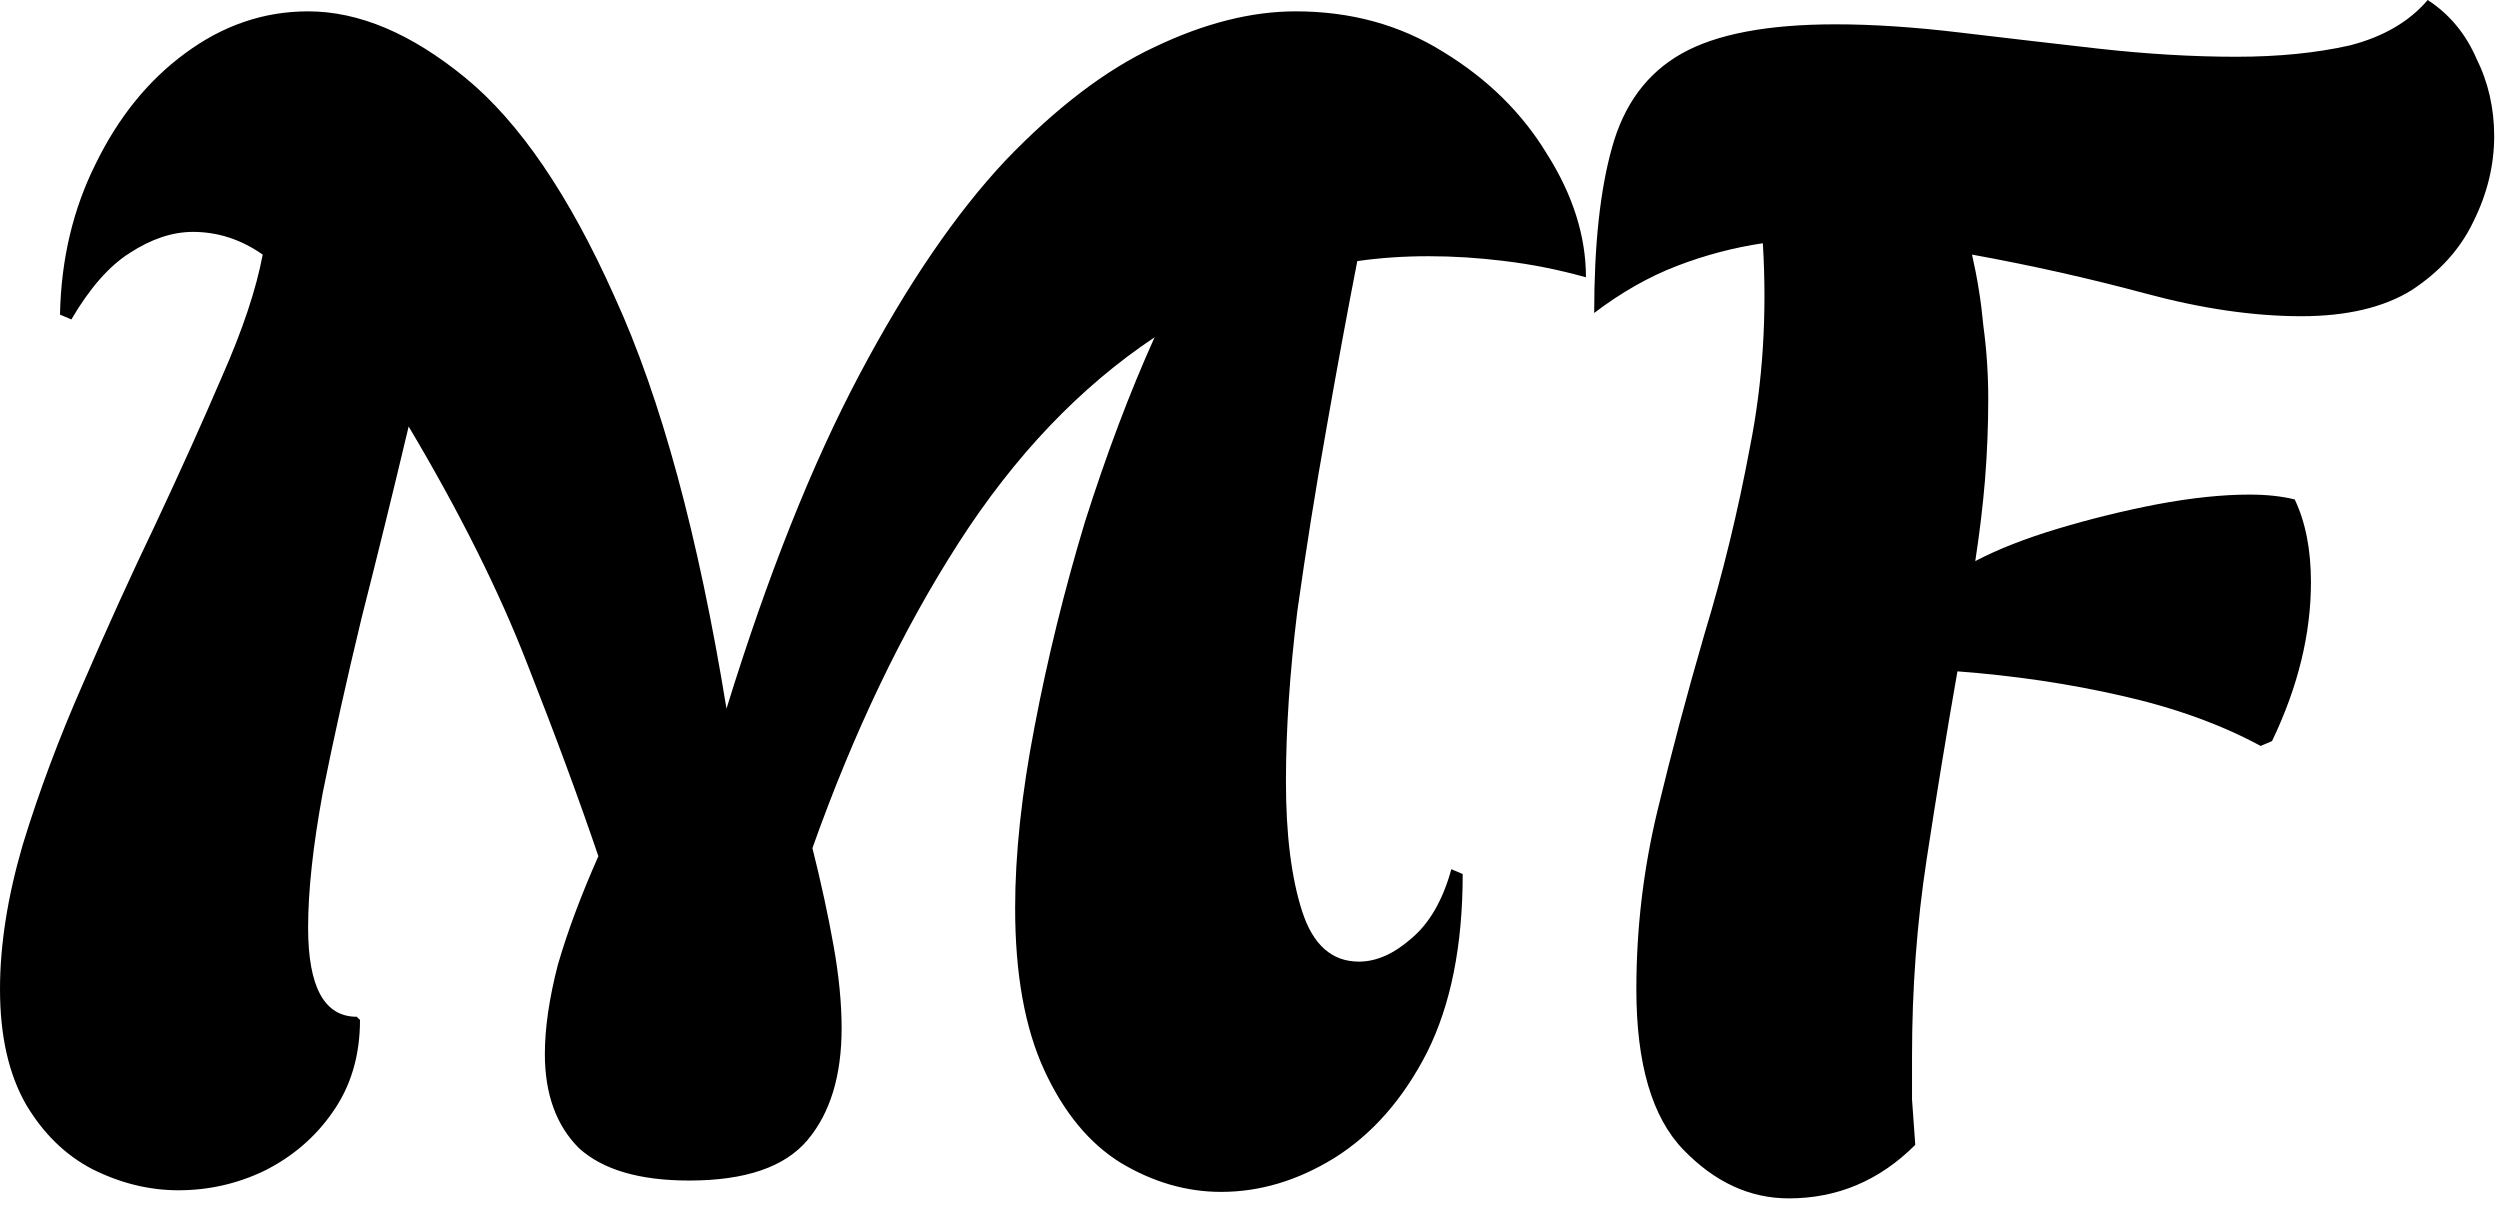
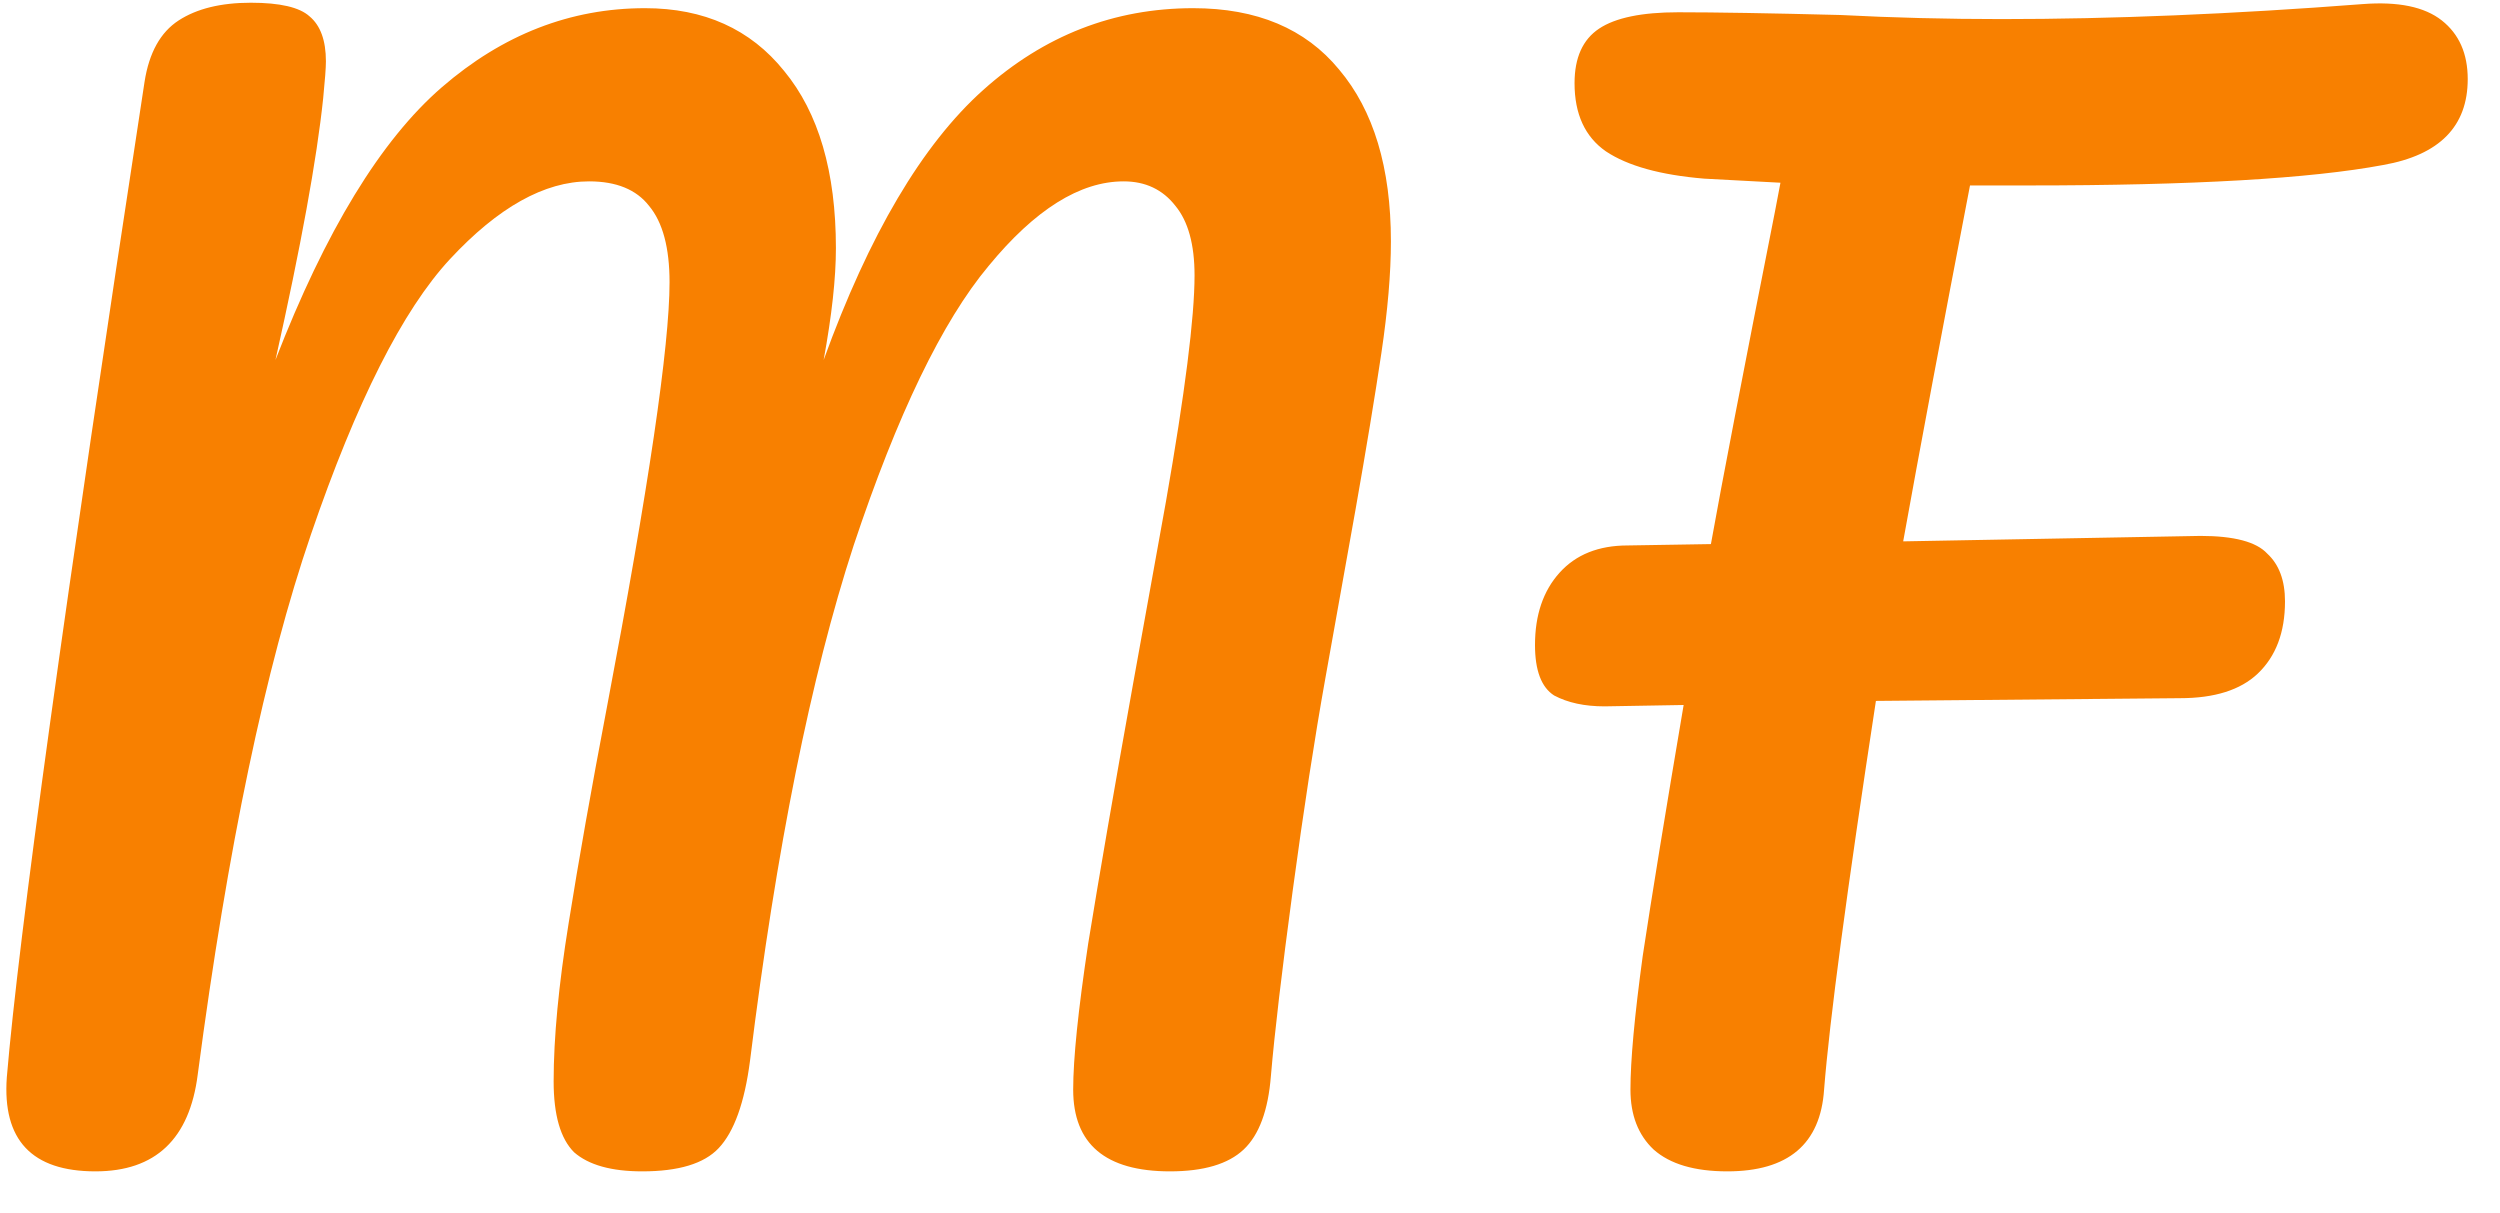
- <svg xmlns="http://www.w3.org/2000/svg" width="37" height="18" viewBox="0 0 37 18" fill="none">
-   <path d="M18.072 17.64C17.56 17.64 17.064 17.496 16.584 17.208C16.12 16.92 15.744 16.464 15.456 15.84C15.168 15.216 15.024 14.416 15.024 13.44C15.024 12.64 15.12 11.744 15.312 10.752C15.504 9.744 15.752 8.736 16.056 7.728C16.376 6.72 16.72 5.808 17.088 4.992C15.984 5.728 15.016 6.744 14.184 8.04C13.352 9.336 12.632 10.84 12.024 12.552C12.152 13.064 12.256 13.544 12.336 13.992C12.416 14.44 12.456 14.848 12.456 15.216C12.456 15.92 12.288 16.472 11.952 16.872C11.616 17.272 11.032 17.472 10.2 17.472C9.464 17.472 8.92 17.312 8.568 16.992C8.232 16.656 8.064 16.192 8.064 15.6C8.064 15.216 8.128 14.776 8.256 14.28C8.4 13.784 8.6 13.248 8.856 12.672C8.568 11.824 8.216 10.872 7.8 9.816C7.384 8.744 6.8 7.576 6.048 6.312C5.824 7.256 5.592 8.2 5.352 9.144C5.128 10.072 4.936 10.936 4.776 11.736C4.632 12.52 4.56 13.184 4.56 13.728C4.56 14.608 4.8 15.048 5.28 15.048L5.328 15.096C5.328 15.624 5.192 16.08 4.92 16.464C4.664 16.832 4.328 17.12 3.912 17.328C3.512 17.52 3.088 17.616 2.64 17.616C2.208 17.616 1.784 17.512 1.368 17.304C0.968 17.096 0.64 16.776 0.384 16.344C0.128 15.896 3.66569e-06 15.328 3.66569e-06 14.64C3.66569e-06 13.984 0.112 13.272 0.336 12.504C0.576 11.72 0.872 10.928 1.224 10.128C1.576 9.312 1.936 8.52 2.304 7.752C2.672 6.968 3 6.24 3.288 5.568C3.592 4.88 3.792 4.28 3.888 3.768C3.568 3.544 3.224 3.432 2.856 3.432C2.552 3.432 2.24 3.536 1.92 3.744C1.616 3.936 1.328 4.264 1.056 4.728L0.888 4.656C0.904 3.84 1.08 3.096 1.416 2.424C1.752 1.736 2.192 1.192 2.736 0.792C3.296 0.376 3.904 0.168 4.56 0.168C5.312 0.168 6.088 0.496 6.888 1.152C7.688 1.808 8.424 2.888 9.096 4.392C9.784 5.896 10.336 7.928 10.752 10.488C11.36 8.52 12.016 6.872 12.72 5.544C13.424 4.216 14.144 3.16 14.88 2.376C15.632 1.592 16.368 1.032 17.088 0.696C17.824 0.344 18.52 0.168 19.176 0.168C19.992 0.168 20.72 0.368 21.36 0.768C22.016 1.168 22.528 1.672 22.896 2.28C23.28 2.888 23.472 3.496 23.472 4.104C23.072 3.992 22.672 3.912 22.272 3.864C21.888 3.816 21.512 3.792 21.144 3.792C20.776 3.792 20.424 3.816 20.088 3.864C19.944 4.6 19.792 5.424 19.632 6.336C19.472 7.232 19.328 8.136 19.2 9.048C19.088 9.96 19.032 10.8 19.032 11.568C19.032 12.352 19.112 12.992 19.272 13.488C19.432 13.984 19.712 14.232 20.112 14.232C20.368 14.232 20.624 14.12 20.88 13.896C21.152 13.672 21.352 13.328 21.48 12.864L21.648 12.936C21.648 13.992 21.472 14.872 21.12 15.576C20.768 16.264 20.312 16.784 19.752 17.136C19.208 17.472 18.648 17.64 18.072 17.64ZM26.474 17.736C25.898 17.736 25.378 17.496 24.914 17.016C24.45 16.536 24.218 15.744 24.218 14.64C24.218 13.744 24.322 12.864 24.53 12C24.738 11.136 24.97 10.264 25.226 9.384C25.498 8.488 25.722 7.568 25.898 6.624C26.09 5.664 26.154 4.656 26.09 3.6C25.658 3.664 25.234 3.776 24.818 3.936C24.402 4.096 23.994 4.328 23.594 4.632C23.594 3.624 23.682 2.808 23.858 2.184C24.034 1.544 24.378 1.08 24.89 0.792C25.402 0.504 26.162 0.36 27.17 0.36C27.714 0.36 28.322 0.4 28.994 0.48C29.666 0.56 30.354 0.64 31.058 0.72C31.778 0.8 32.458 0.84 33.098 0.84C33.722 0.84 34.282 0.784 34.778 0.672C35.274 0.544 35.658 0.32 35.93 -9.53674e-07C36.25 0.208 36.49 0.496 36.65 0.864C36.826 1.216 36.914 1.6 36.914 2.016C36.914 2.448 36.81 2.872 36.602 3.288C36.41 3.688 36.106 4.024 35.69 4.296C35.274 4.552 34.73 4.68 34.058 4.68C33.354 4.68 32.586 4.568 31.754 4.344C30.922 4.12 30.066 3.928 29.186 3.768C29.266 4.12 29.322 4.472 29.354 4.824C29.402 5.176 29.426 5.536 29.426 5.904C29.426 6.304 29.41 6.704 29.378 7.104C29.346 7.488 29.298 7.888 29.234 8.304C29.57 8.128 29.978 7.968 30.458 7.824C30.938 7.68 31.426 7.56 31.922 7.464C32.434 7.368 32.89 7.32 33.29 7.32C33.546 7.32 33.77 7.344 33.962 7.392C34.122 7.728 34.202 8.136 34.202 8.616C34.202 9.384 34.01 10.168 33.626 10.968L33.458 11.04C32.866 10.72 32.178 10.472 31.394 10.296C30.626 10.12 29.818 10 28.97 9.936C28.81 10.848 28.658 11.776 28.514 12.72C28.37 13.664 28.298 14.632 28.298 15.624C28.298 15.832 28.298 16.048 28.298 16.272C28.314 16.496 28.33 16.72 28.346 16.944C27.818 17.472 27.194 17.736 26.474 17.736Z" fill="black" />
+ <svg xmlns="http://www.w3.org/2000/svg" width="33" height="16" viewBox="0 0 33 16" fill="none">
+   <path d="M1.26 15.462C0.42 15.462 0.03 15.048 0.09 14.22C0.246 12.36 0.852 7.98 1.908 1.08C1.968 0.696 2.118 0.426 2.358 0.27C2.598 0.114 2.916 0.036 3.312 0.036C3.696 0.036 3.954 0.096 4.086 0.216C4.23 0.336 4.302 0.534 4.302 0.81C4.302 0.894 4.29 1.056 4.266 1.296C4.182 2.1 3.972 3.252 3.636 4.752C4.296 3.048 5.028 1.848 5.832 1.152C6.636 0.456 7.53 0.108 8.514 0.108C9.294 0.108 9.906 0.384 10.35 0.936C10.806 1.488 11.034 2.268 11.034 3.276C11.034 3.672 10.98 4.164 10.872 4.752C11.472 3.096 12.174 1.908 12.978 1.188C13.782 0.468 14.706 0.108 15.75 0.108C16.59 0.108 17.232 0.378 17.676 0.918C18.132 1.458 18.36 2.214 18.36 3.186C18.36 3.606 18.318 4.098 18.234 4.662C18.15 5.226 18.036 5.916 17.892 6.732L17.496 8.946C17.352 9.75 17.208 10.686 17.064 11.754C16.92 12.822 16.824 13.638 16.776 14.202C16.74 14.658 16.62 14.982 16.416 15.174C16.212 15.366 15.888 15.462 15.444 15.462C14.592 15.462 14.166 15.102 14.166 14.382C14.166 13.974 14.232 13.332 14.364 12.456C14.508 11.568 14.706 10.422 14.958 9.018L15.39 6.624C15.642 5.184 15.768 4.188 15.768 3.636C15.768 3.228 15.684 2.922 15.516 2.718C15.348 2.502 15.12 2.394 14.832 2.394C14.256 2.394 13.662 2.766 13.05 3.51C12.438 4.242 11.844 5.472 11.268 7.2C10.704 8.928 10.248 11.196 9.9 14.004C9.828 14.556 9.69 14.94 9.486 15.156C9.294 15.36 8.958 15.462 8.478 15.462C8.07 15.462 7.77 15.378 7.578 15.21C7.398 15.03 7.308 14.718 7.308 14.274C7.308 13.698 7.374 13.002 7.506 12.186C7.638 11.358 7.806 10.41 8.01 9.342C8.562 6.438 8.838 4.566 8.838 3.726C8.838 3.27 8.748 2.934 8.568 2.718C8.4 2.502 8.136 2.394 7.776 2.394C7.188 2.394 6.576 2.736 5.94 3.42C5.316 4.092 4.704 5.304 4.104 7.056C3.504 8.808 3.006 11.184 2.61 14.184C2.502 15.036 2.052 15.462 1.26 15.462ZM31.188 0.054C31.656 0.018 32.004 0.09 32.232 0.27C32.46 0.45 32.574 0.708 32.574 1.044C32.574 1.668 32.202 2.046 31.458 2.178C30.498 2.358 28.938 2.448 26.778 2.448H26.004C25.632 4.38 25.338 5.946 25.122 7.146L29.046 7.074C29.49 7.074 29.784 7.152 29.928 7.308C30.084 7.452 30.162 7.662 30.162 7.938C30.162 8.346 30.042 8.664 29.802 8.892C29.574 9.108 29.232 9.216 28.776 9.216L24.762 9.252C24.378 11.76 24.15 13.47 24.078 14.382C24.03 15.102 23.604 15.462 22.8 15.462C22.368 15.462 22.044 15.366 21.828 15.174C21.624 14.982 21.522 14.718 21.522 14.382C21.522 13.998 21.576 13.41 21.684 12.618C21.804 11.826 21.984 10.722 22.224 9.306L21.18 9.324C20.916 9.324 20.694 9.276 20.514 9.18C20.346 9.072 20.262 8.85 20.262 8.514C20.262 8.118 20.37 7.8 20.586 7.56C20.802 7.32 21.102 7.2 21.486 7.2L22.584 7.182C22.728 6.378 23.01 4.914 23.43 2.79L23.502 2.412L22.494 2.358C21.918 2.31 21.486 2.19 21.198 1.998C20.922 1.806 20.784 1.506 20.784 1.098C20.784 0.762 20.892 0.522 21.108 0.378C21.324 0.234 21.672 0.162 22.152 0.162C22.644 0.162 23.358 0.174 24.294 0.198C24.99 0.234 25.698 0.252 26.418 0.252C27.882 0.252 29.472 0.186 31.188 0.054Z" fill="#F88000" />
</svg>
